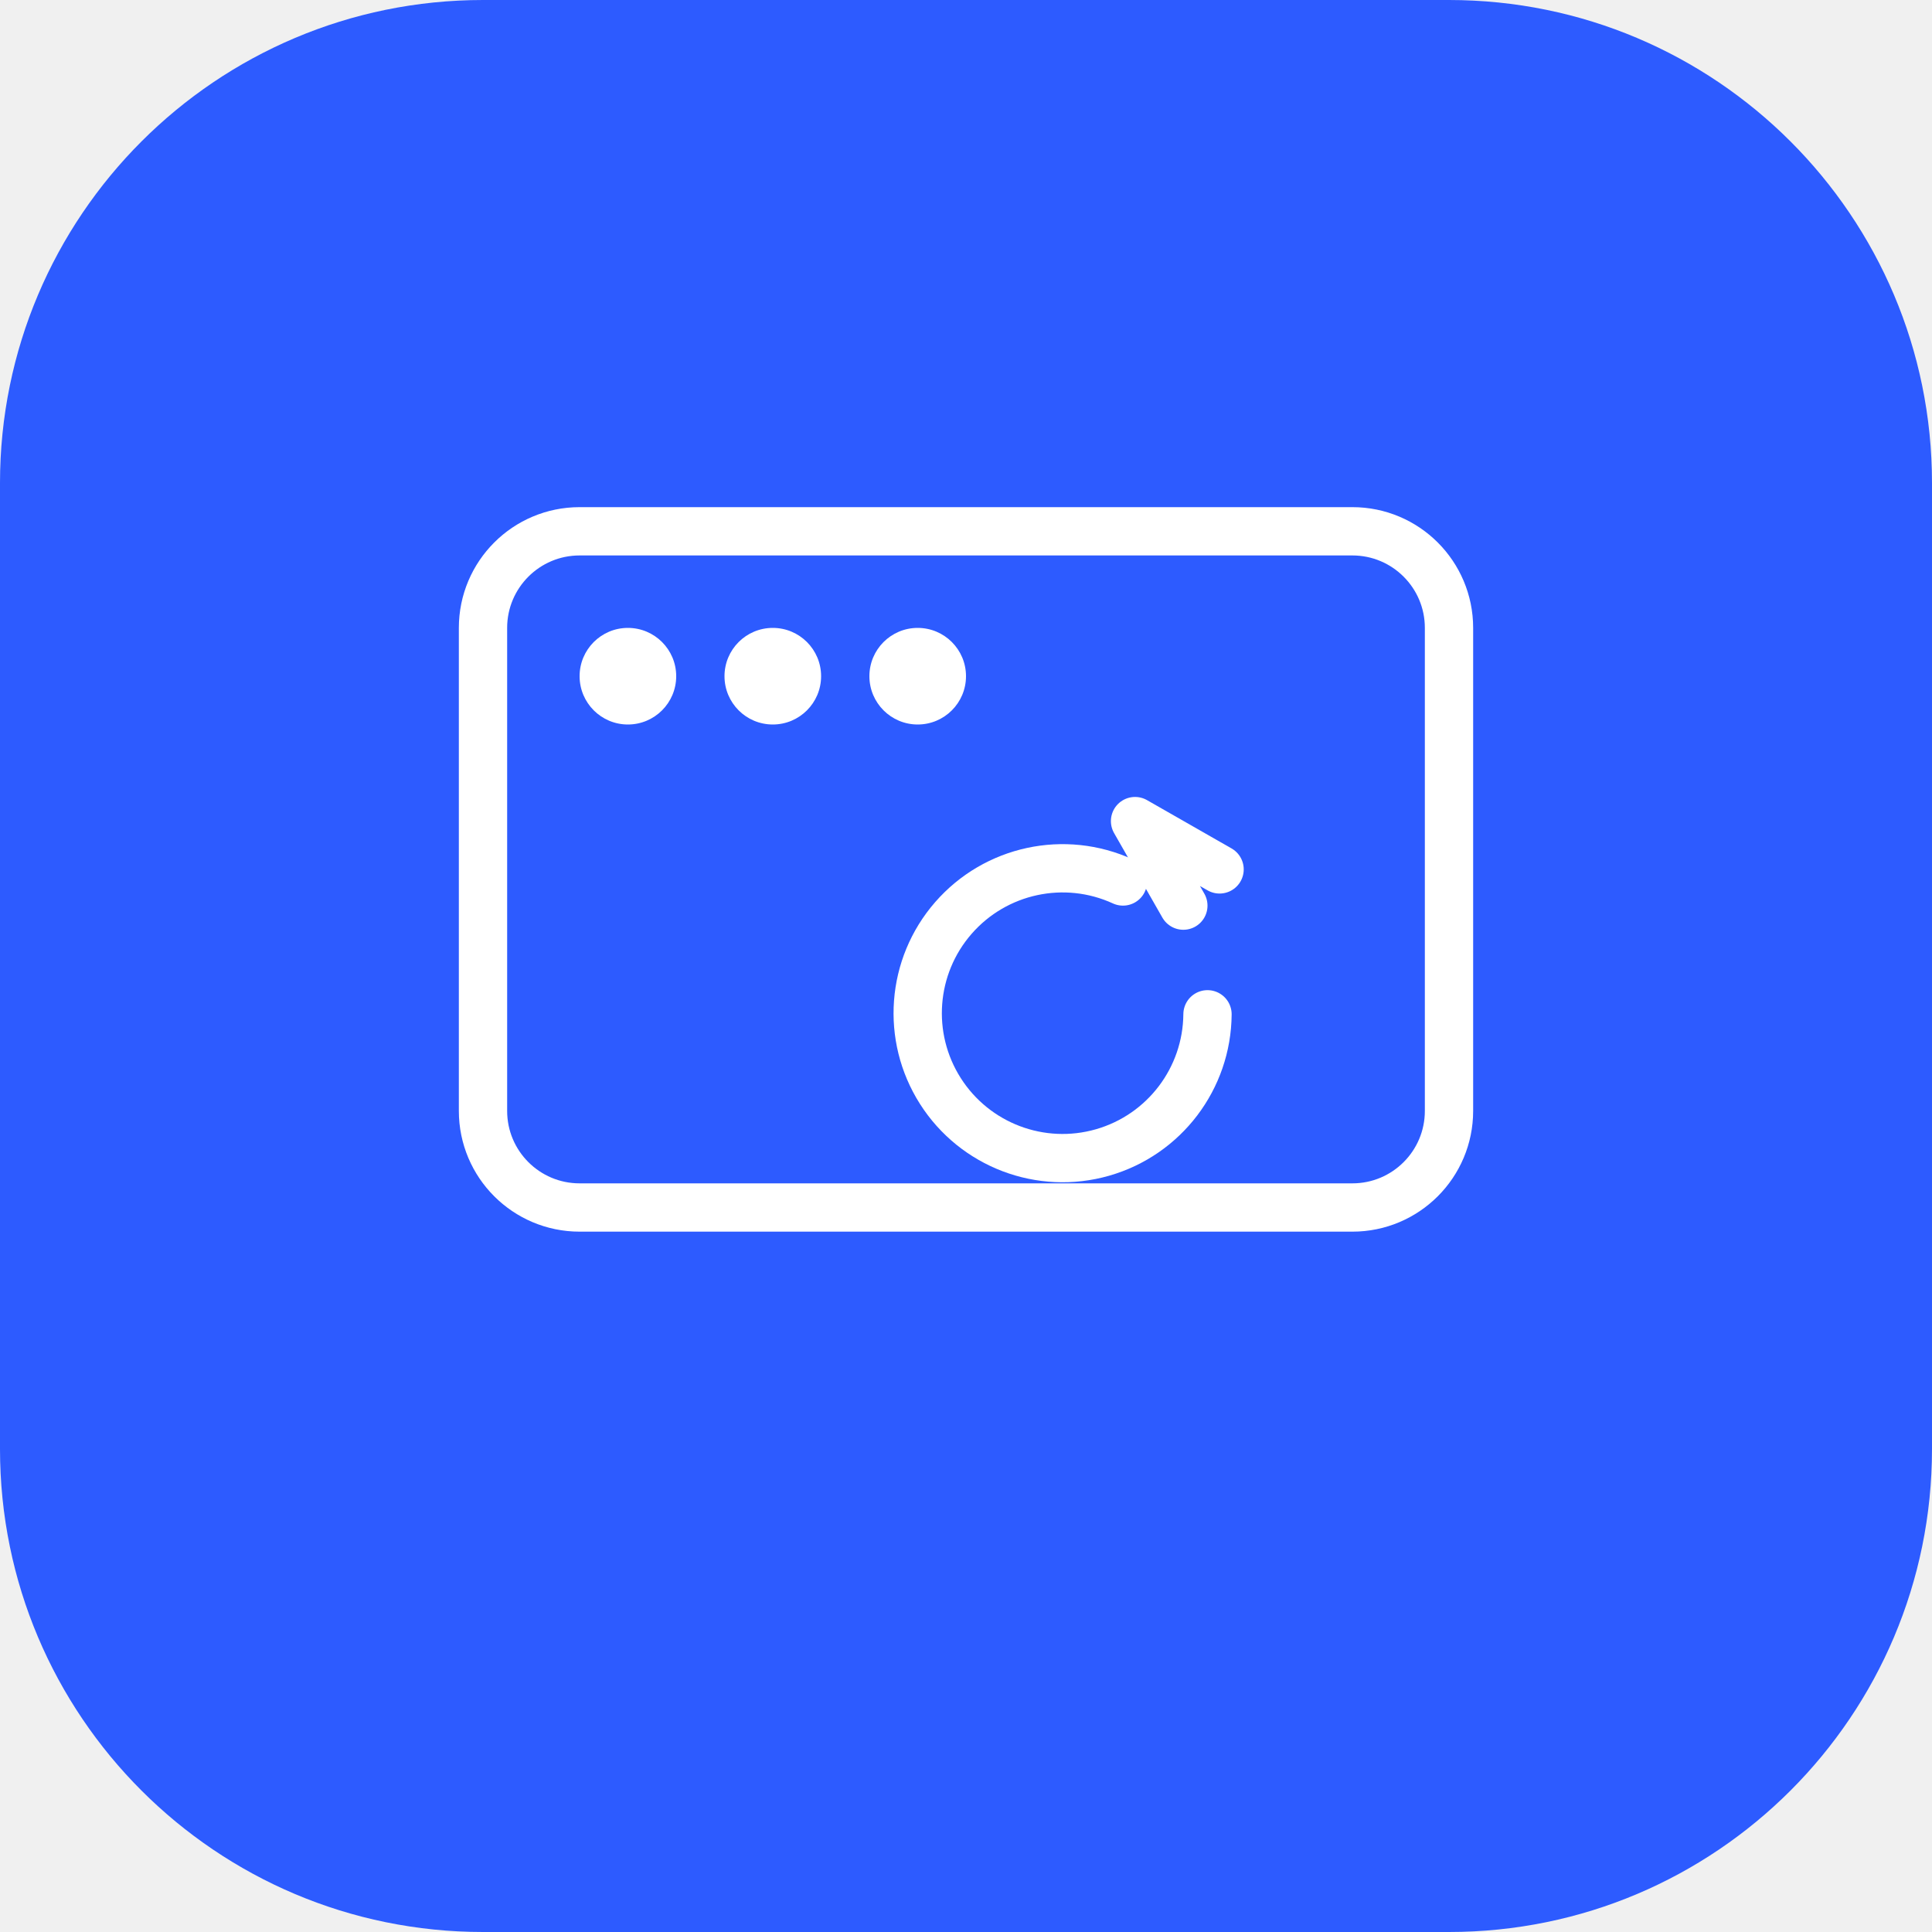
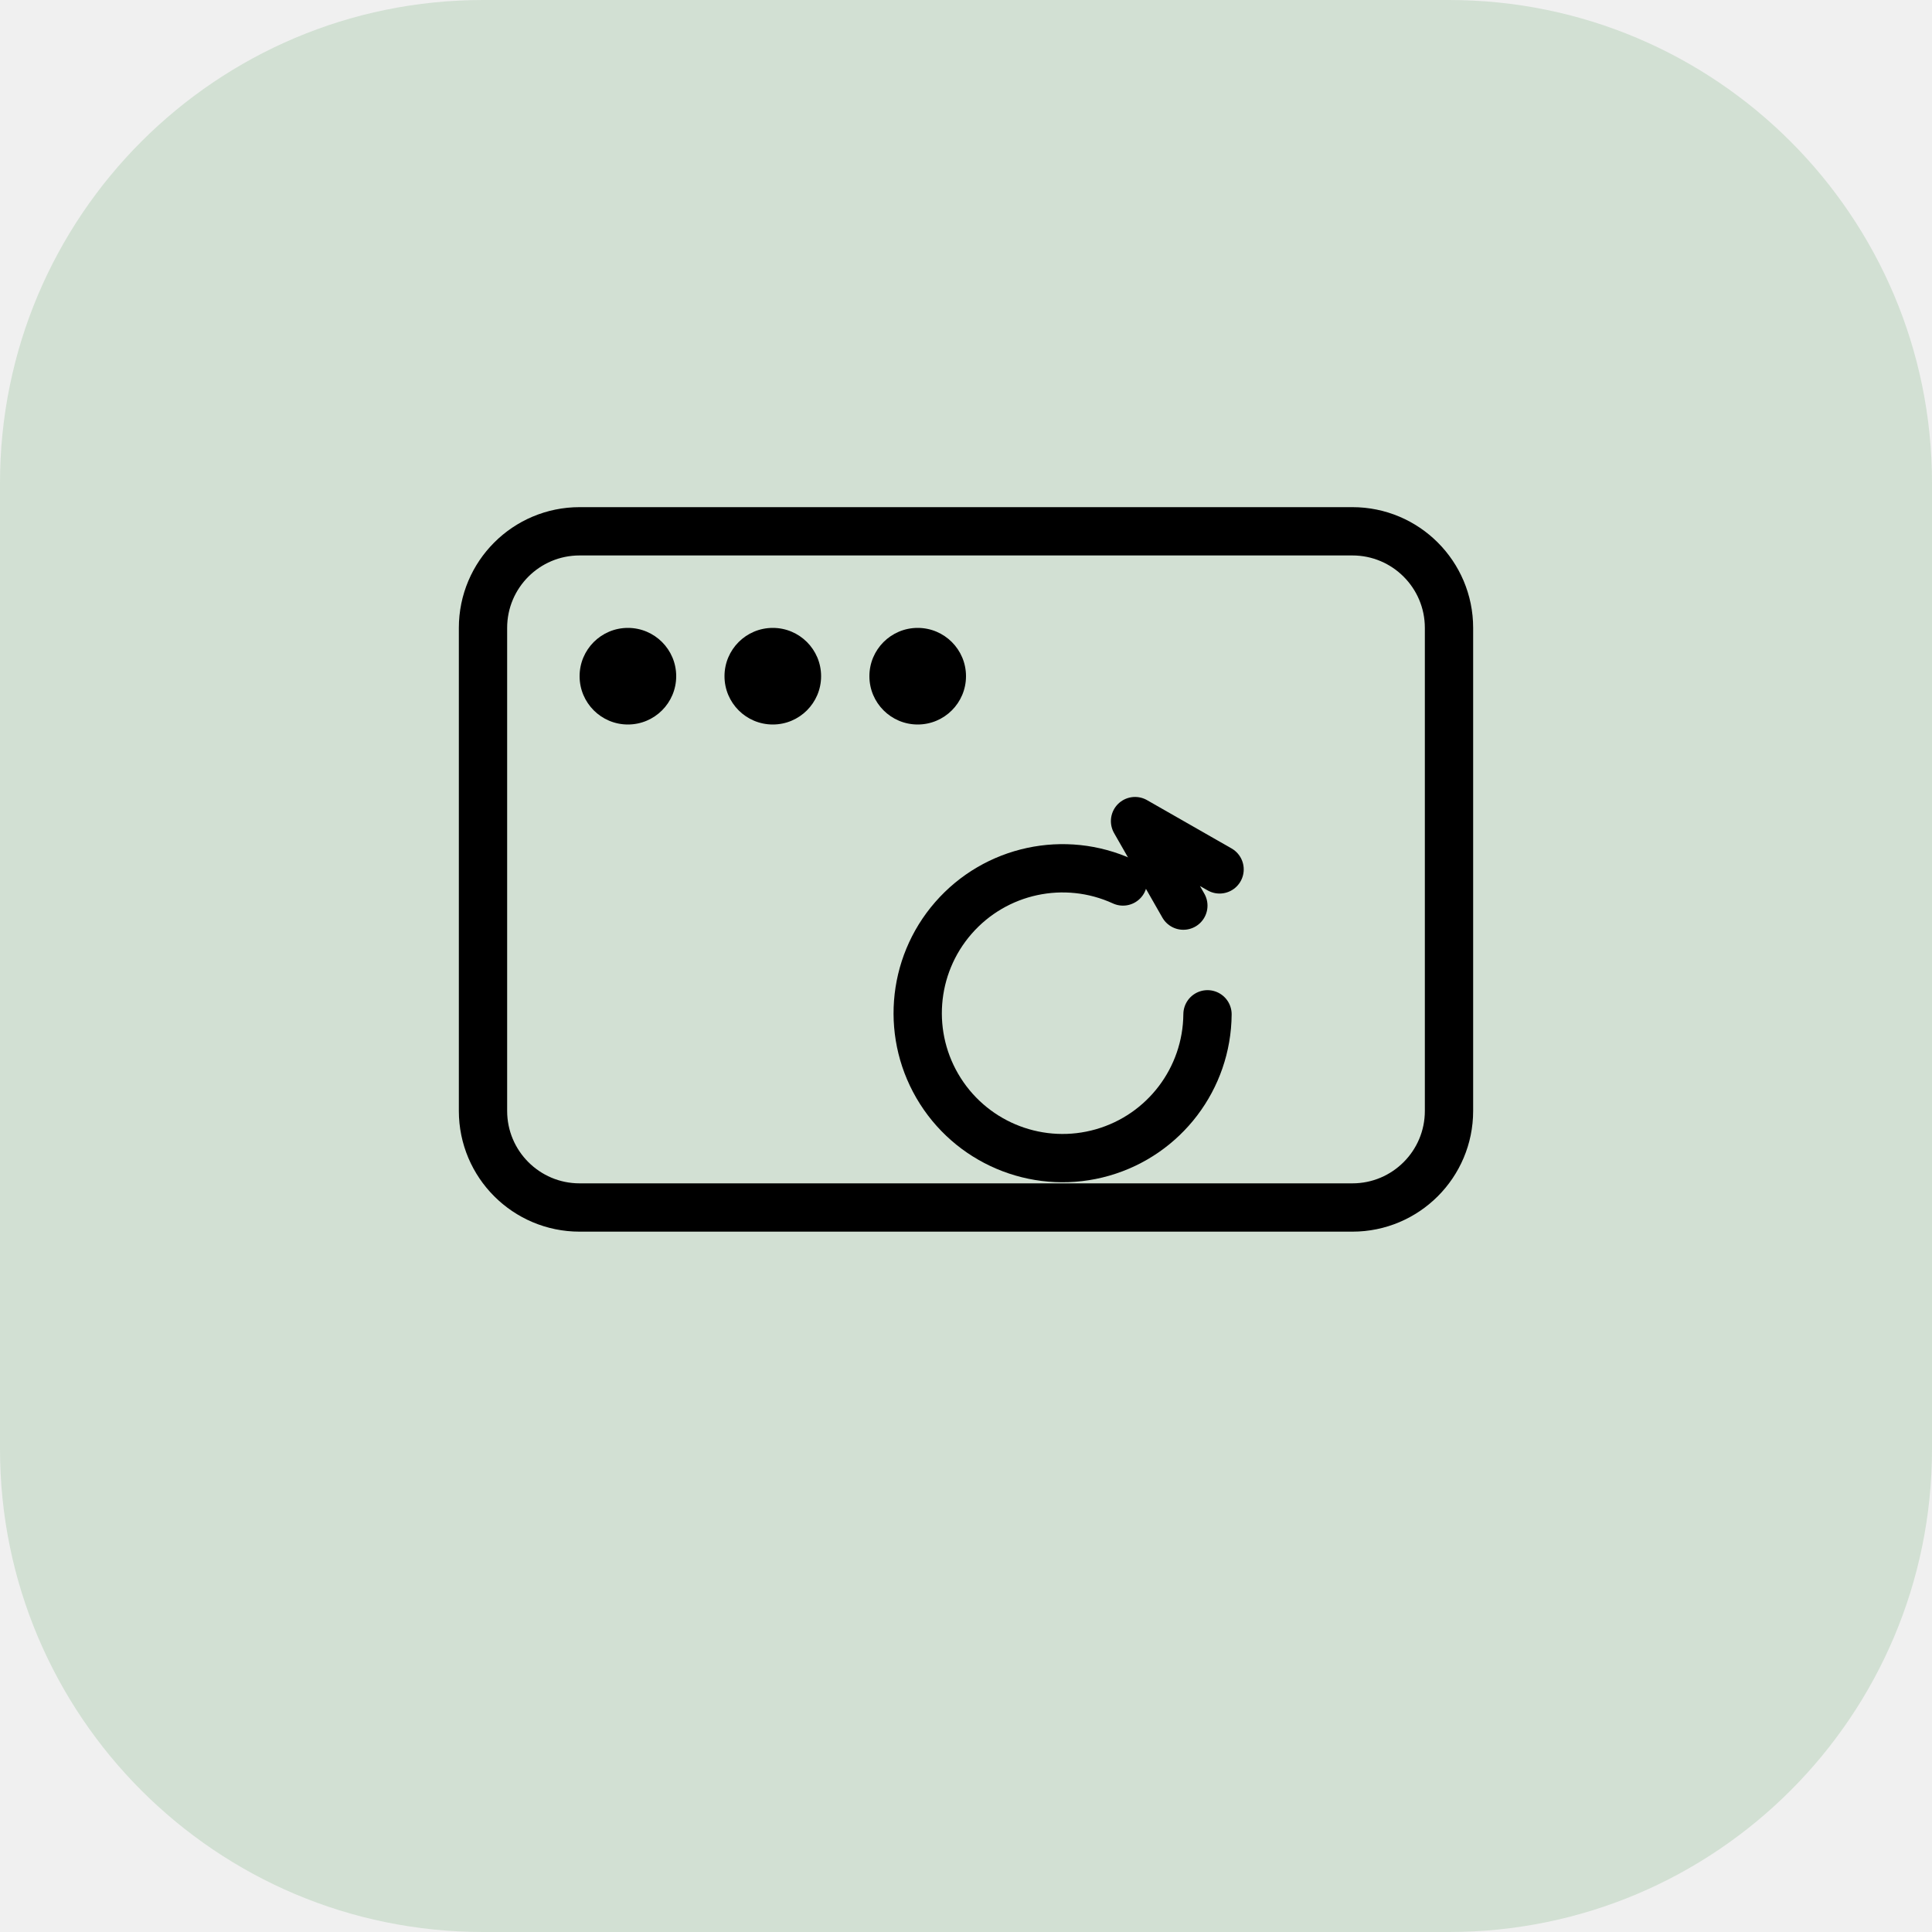
<svg xmlns="http://www.w3.org/2000/svg" width="80" height="80" viewBox="0 0 80 80" fill="none" aria-label="Client Tech icon">
-   <rect width="80" height="80" rx="20" fill="#2D5BFF" />
-   <rect x="20" y="22" width="40" height="28" rx="4" stroke="#fff" stroke-width="2" />
-   <circle cx="26" cy="28" r="2" fill="#fff" />
-   <circle cx="32" cy="28" r="2" fill="#fff" />
-   <circle cx="38" cy="28" r="2" fill="#fff" />
-   <path d="M50 42a6 6 0 1 1-3.5-5.5" stroke="#fff" stroke-width="2" stroke-linecap="round" />
-   <path d="M47 34l3.5 2M47 34l2 3.5" stroke="#fff" stroke-width="2" stroke-linecap="round" stroke-linejoin="round" />
+   <rect width="80" height="80" rx="20" fill="#D2E0D3" />
+   <rect x="20" y="22" width="40" height="28" rx="4" stroke="#000" stroke-width="2" />
+   <circle cx="26" cy="28" r="2" fill="#000" />
+   <circle cx="32" cy="28" r="2" fill="#000" />
+   <circle cx="38" cy="28" r="2" fill="#000" />
+   <path d="M50 42a6 6 0 1 1-3.5-5.5" stroke="#000" stroke-width="2" stroke-linecap="round" />
+   <path d="M47 34l3.5 2M47 34l2 3.5" stroke="#000" stroke-width="2" stroke-linecap="round" stroke-linejoin="round" />
</svg>
